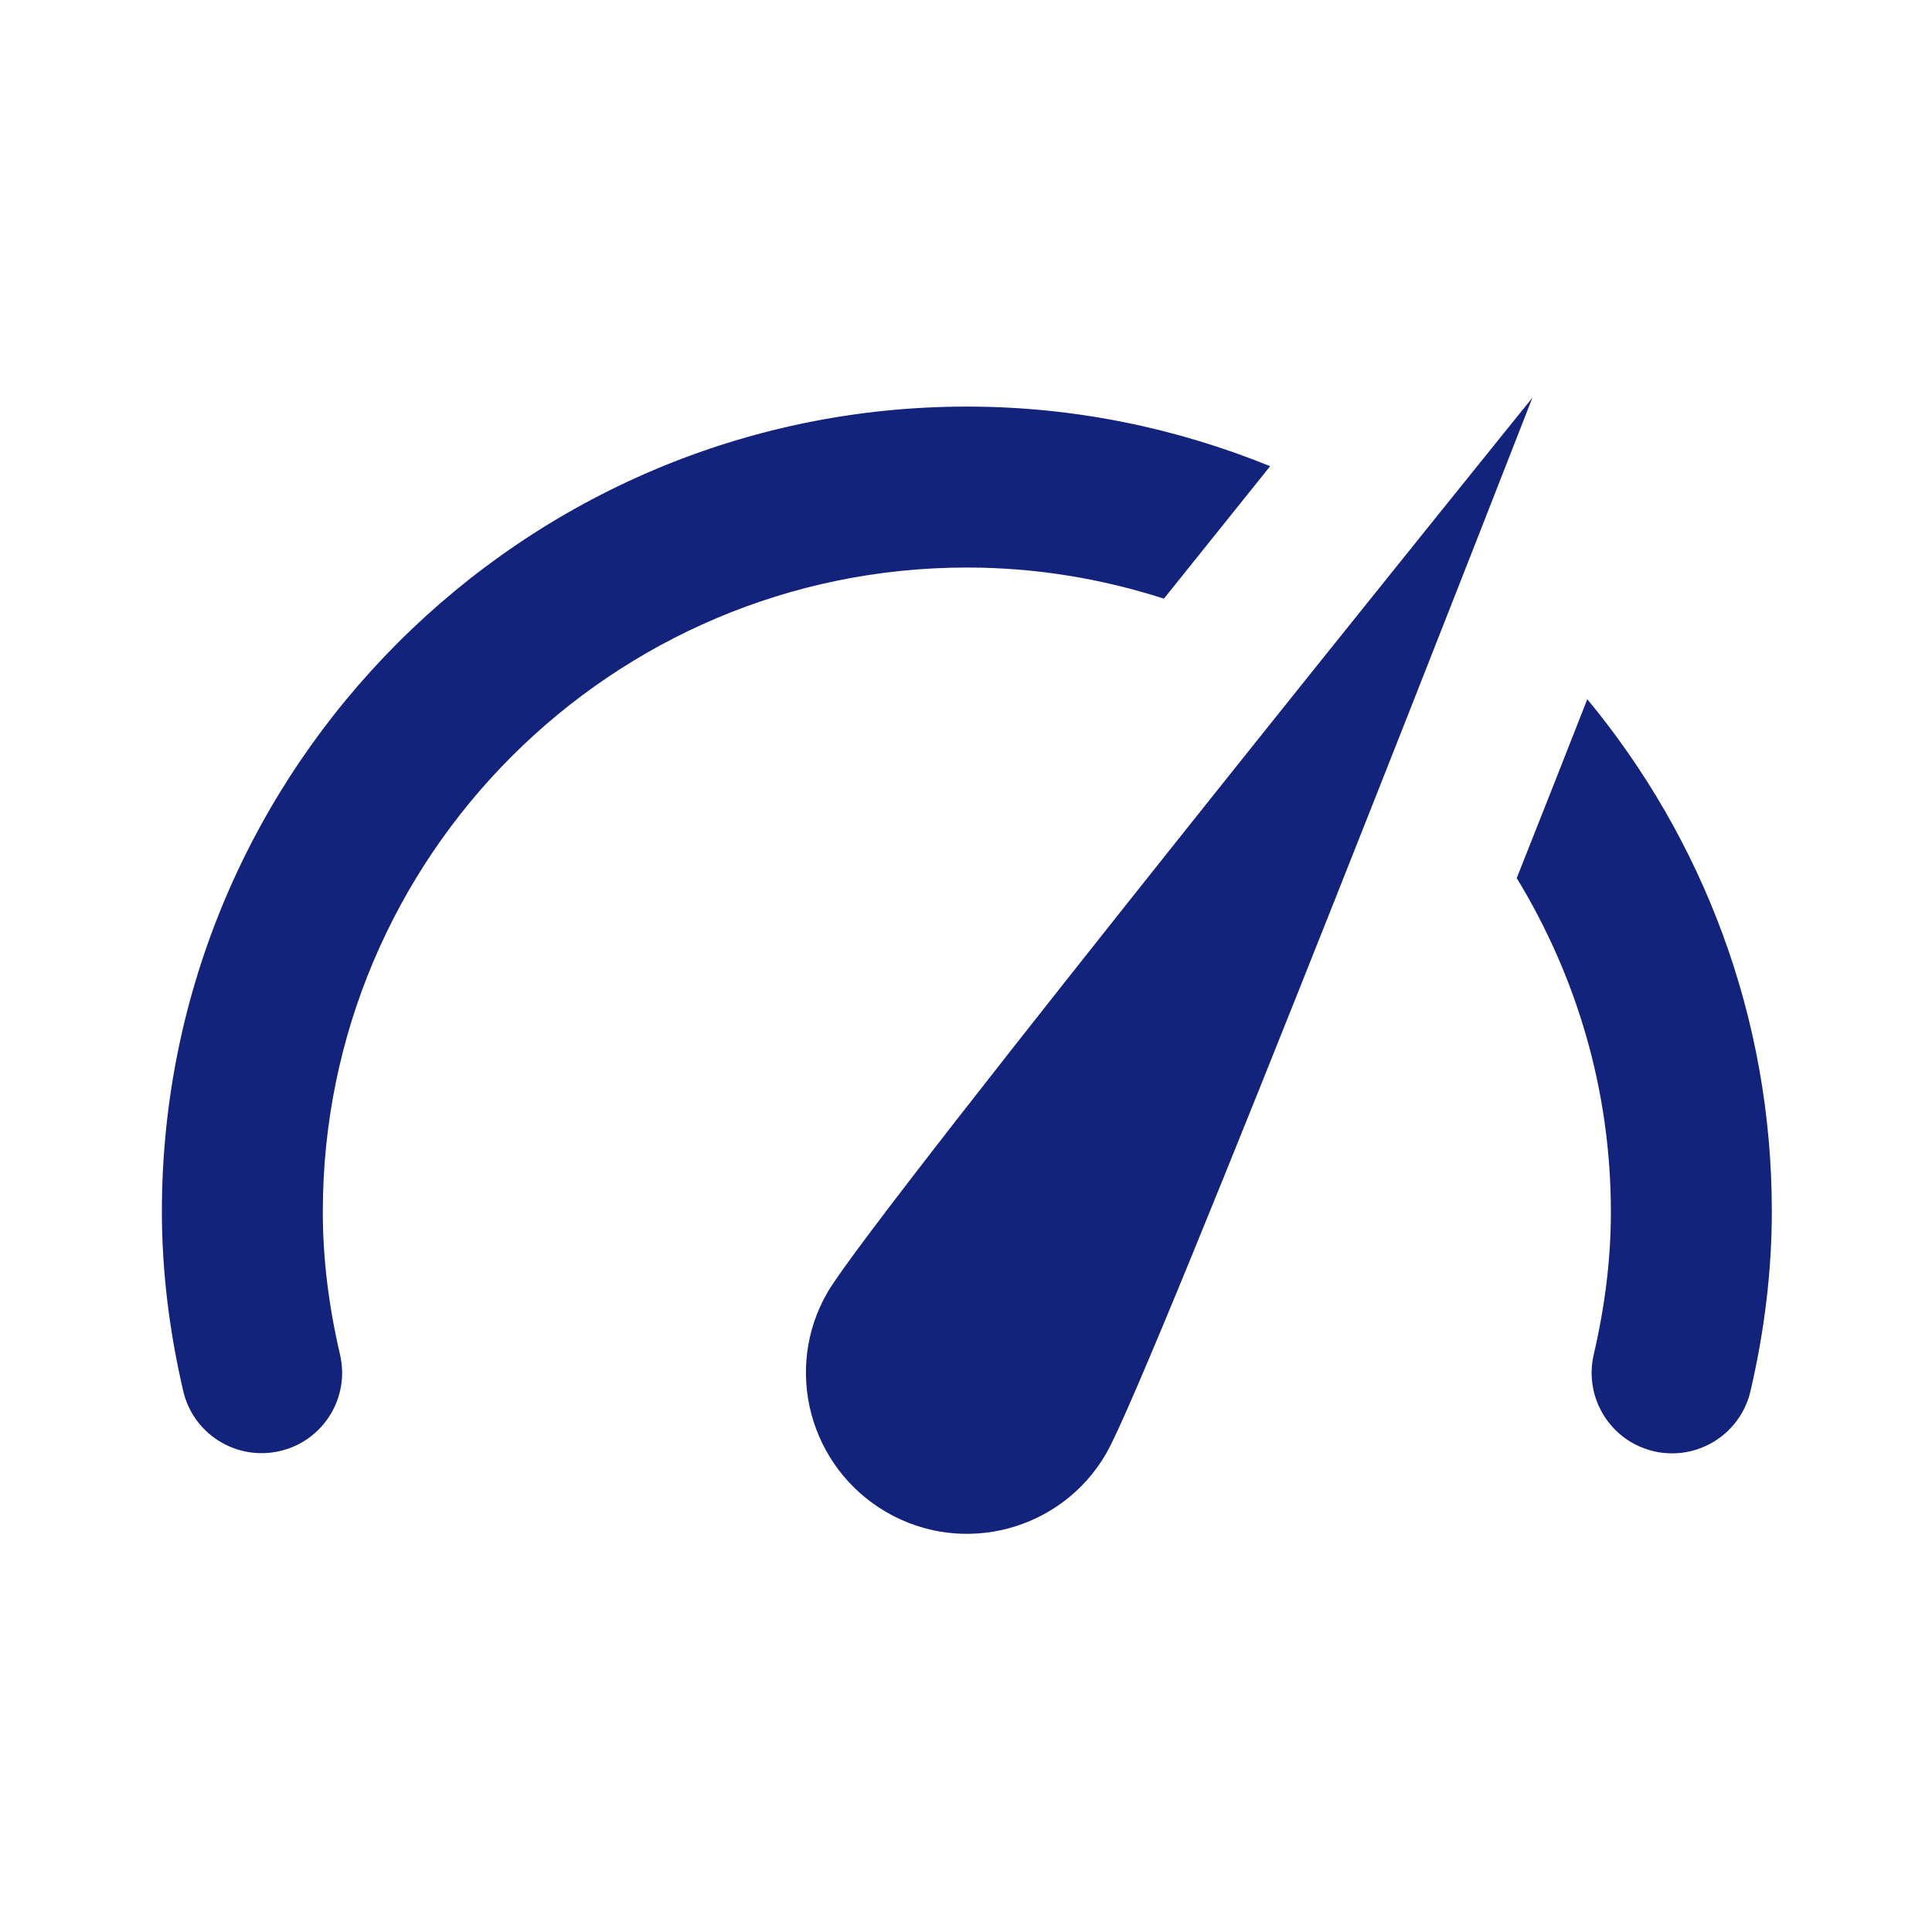
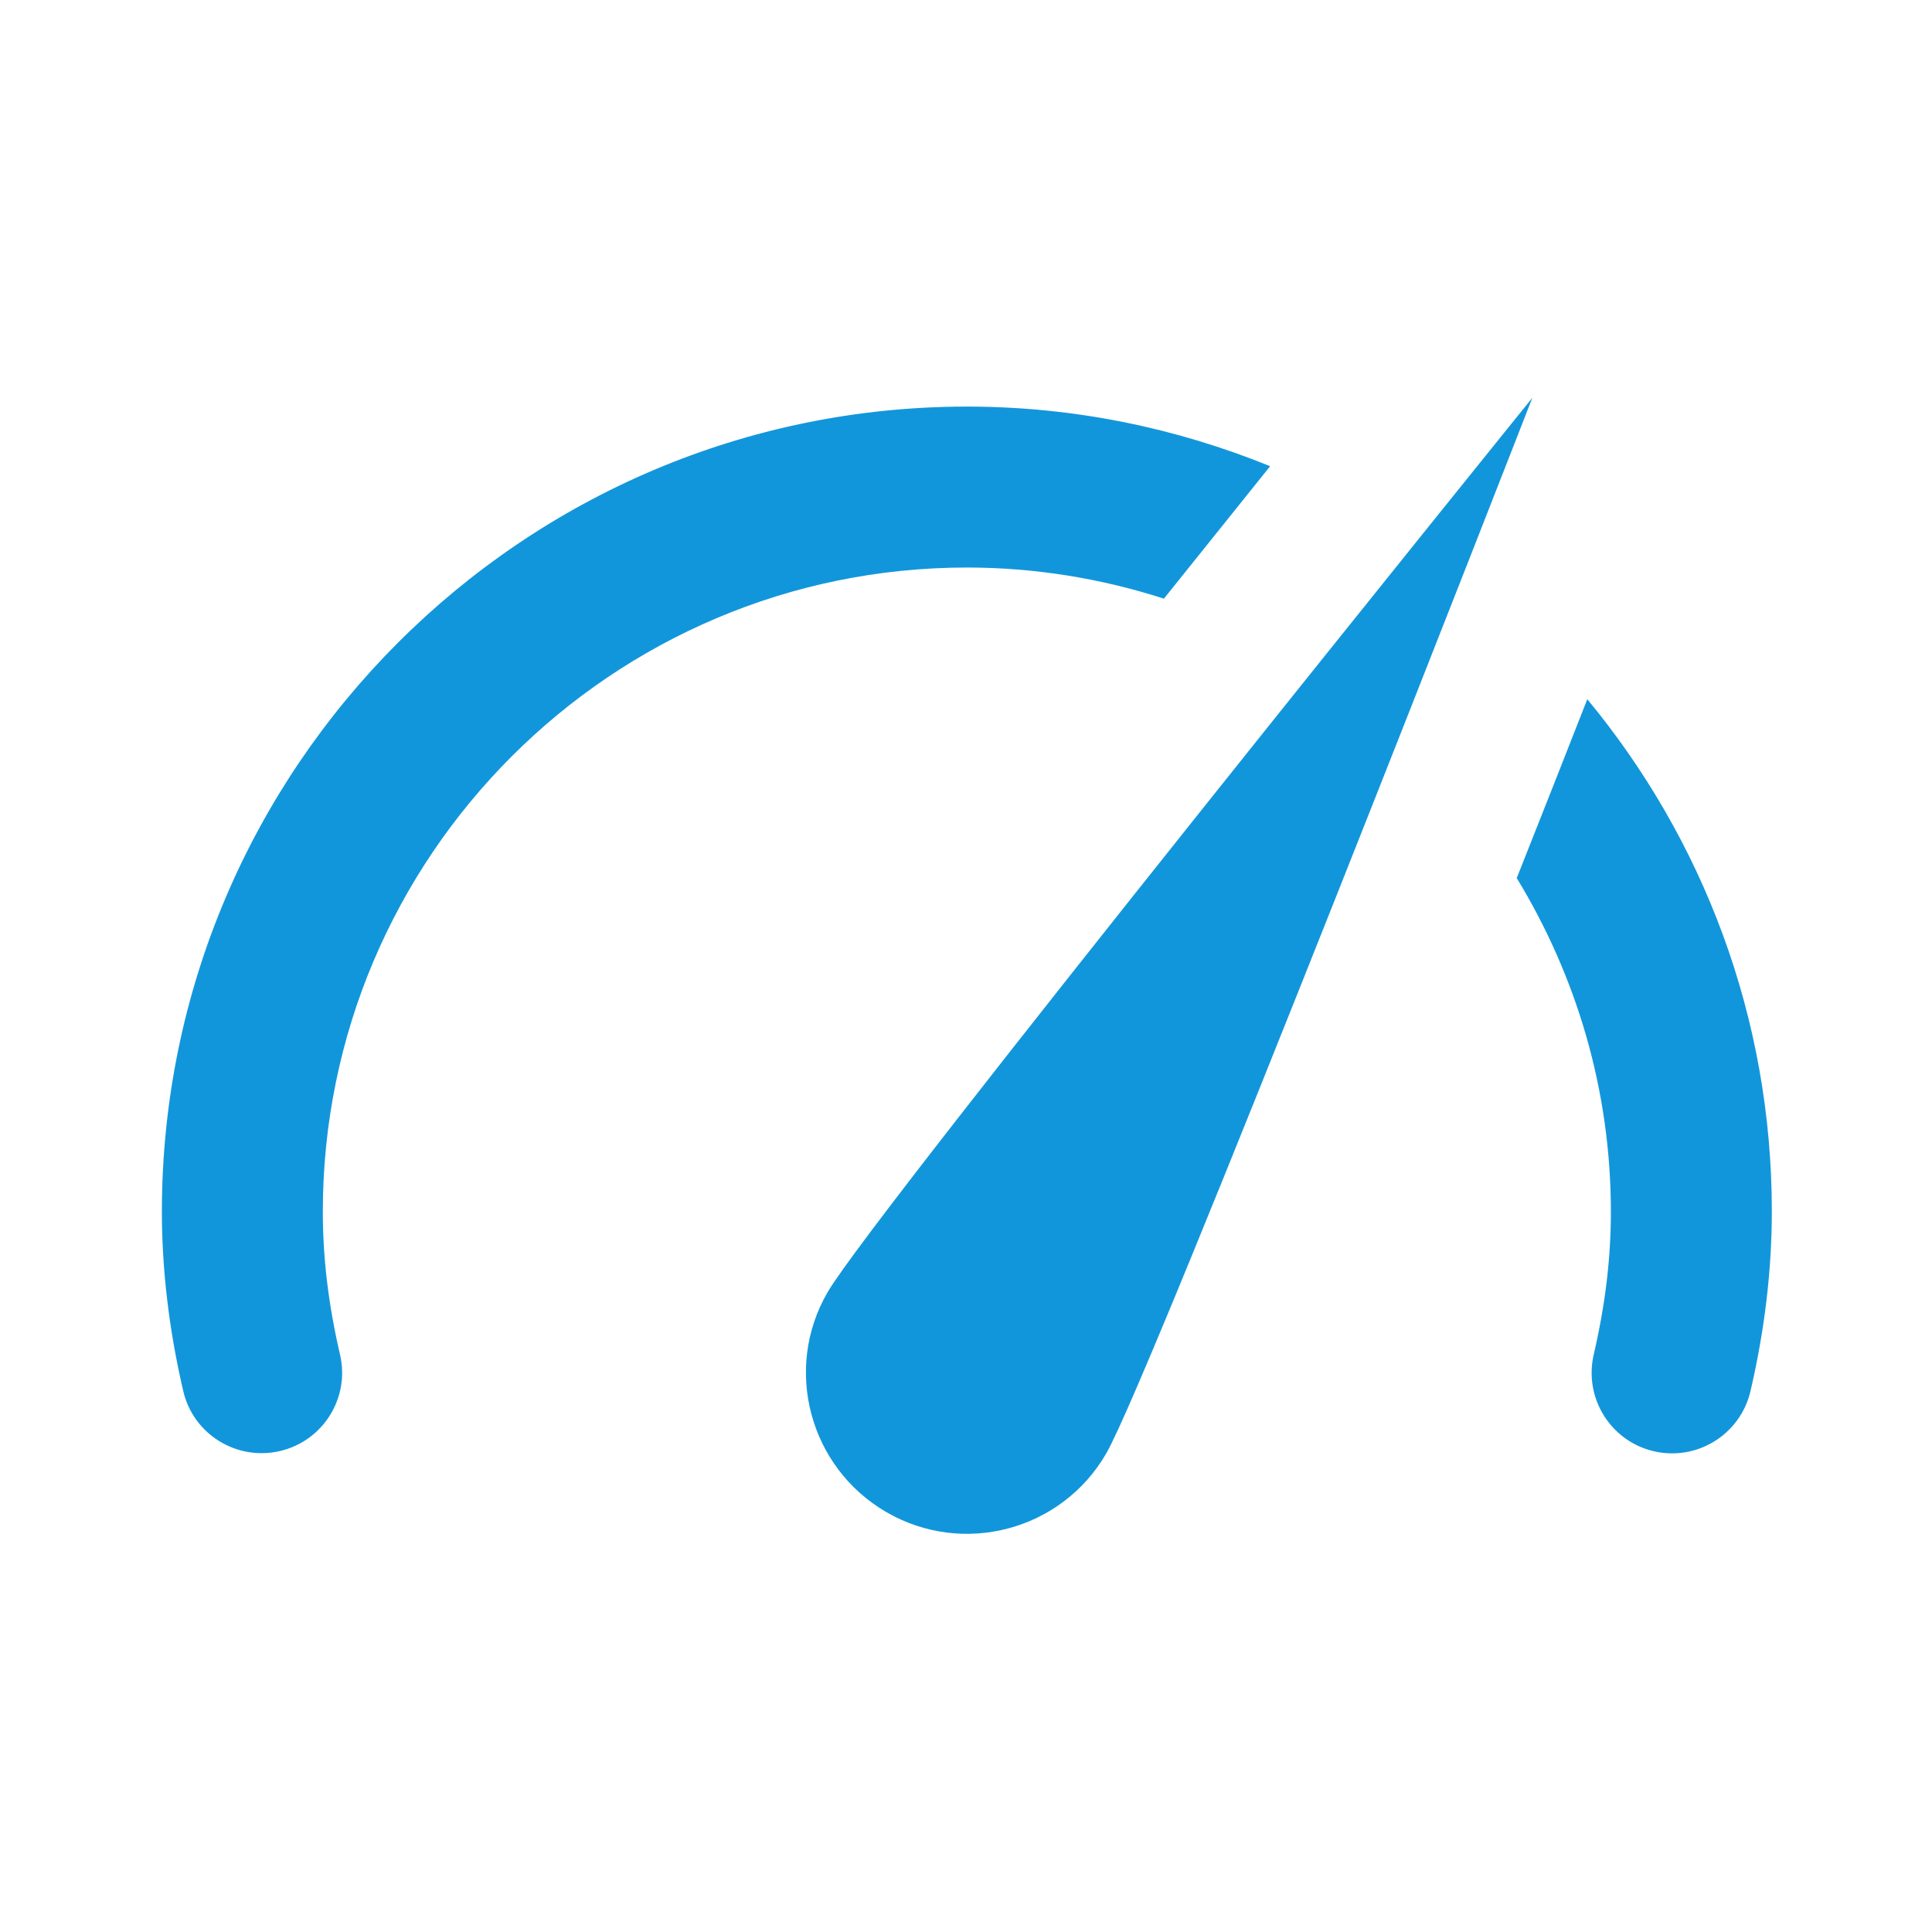
<svg xmlns="http://www.w3.org/2000/svg" t="1671517612081" class="icon" viewBox="0 0 1024 1024" version="1.1" p-id="22536" width="200" height="200">
-   <path d="M586.3 770.4c-23.6 40.8-75.9 54.7-116.6 31s-54.7-75.9-31-116.6c23.6-40.8 373.5-474 373.5-474S610 729.6 586.3 770.4zM841.3 370.6c-11.9 30.4-24.5 62.3-37.4 94.8 31.5 51.7 49.9 112.1 49.9 176.9 0 24.7-3 49.4-9.1 75.7-5.3 23 9 45.9 31.9 51.2 3.3 0.8 6.5 1.1 9.7 1.1 19.4 0 36.9-13.3 41.5-33 7.5-32.2 11.3-64.2 11.3-95 0.1-103.2-36.7-197.9-97.8-271.7zM512.5 215.5C277.2 215.5 85.8 407 85.8 642.2c0 30.8 3.8 62.8 11.3 95 5.3 23 28.3 37.2 51.2 31.9 23-5.3 37.3-28.3 31.9-51.2-6.1-26.3-9.1-51-9.1-75.7 0-188.2 153.1-341.4 341.4-341.4 36.4 0 71.5 5.9 104.4 16.5 19.4-24.2 38.4-47.9 56.3-70.2-49.7-20.2-103.8-31.6-160.7-31.6z" p-id="22537" fill="#13227a" />
+   <path d="M586.3 770.4c-23.6 40.8-75.9 54.7-116.6 31s-54.7-75.9-31-116.6c23.6-40.8 373.5-474 373.5-474S610 729.6 586.3 770.4zM841.3 370.6c-11.9 30.4-24.5 62.3-37.4 94.8 31.5 51.7 49.9 112.1 49.9 176.9 0 24.7-3 49.4-9.1 75.7-5.3 23 9 45.9 31.9 51.2 3.3 0.8 6.5 1.1 9.7 1.1 19.4 0 36.9-13.3 41.5-33 7.5-32.2 11.3-64.2 11.3-95 0.1-103.2-36.7-197.9-97.8-271.7zM512.5 215.5C277.2 215.5 85.8 407 85.8 642.2c0 30.8 3.8 62.8 11.3 95 5.3 23 28.3 37.2 51.2 31.9 23-5.3 37.3-28.3 31.9-51.2-6.1-26.3-9.1-51-9.1-75.7 0-188.2 153.1-341.4 341.4-341.4 36.4 0 71.5 5.9 104.4 16.5 19.4-24.2 38.4-47.9 56.3-70.2-49.7-20.2-103.8-31.6-160.7-31.6z" p-id="22537" fill="#1296db" />
</svg>
